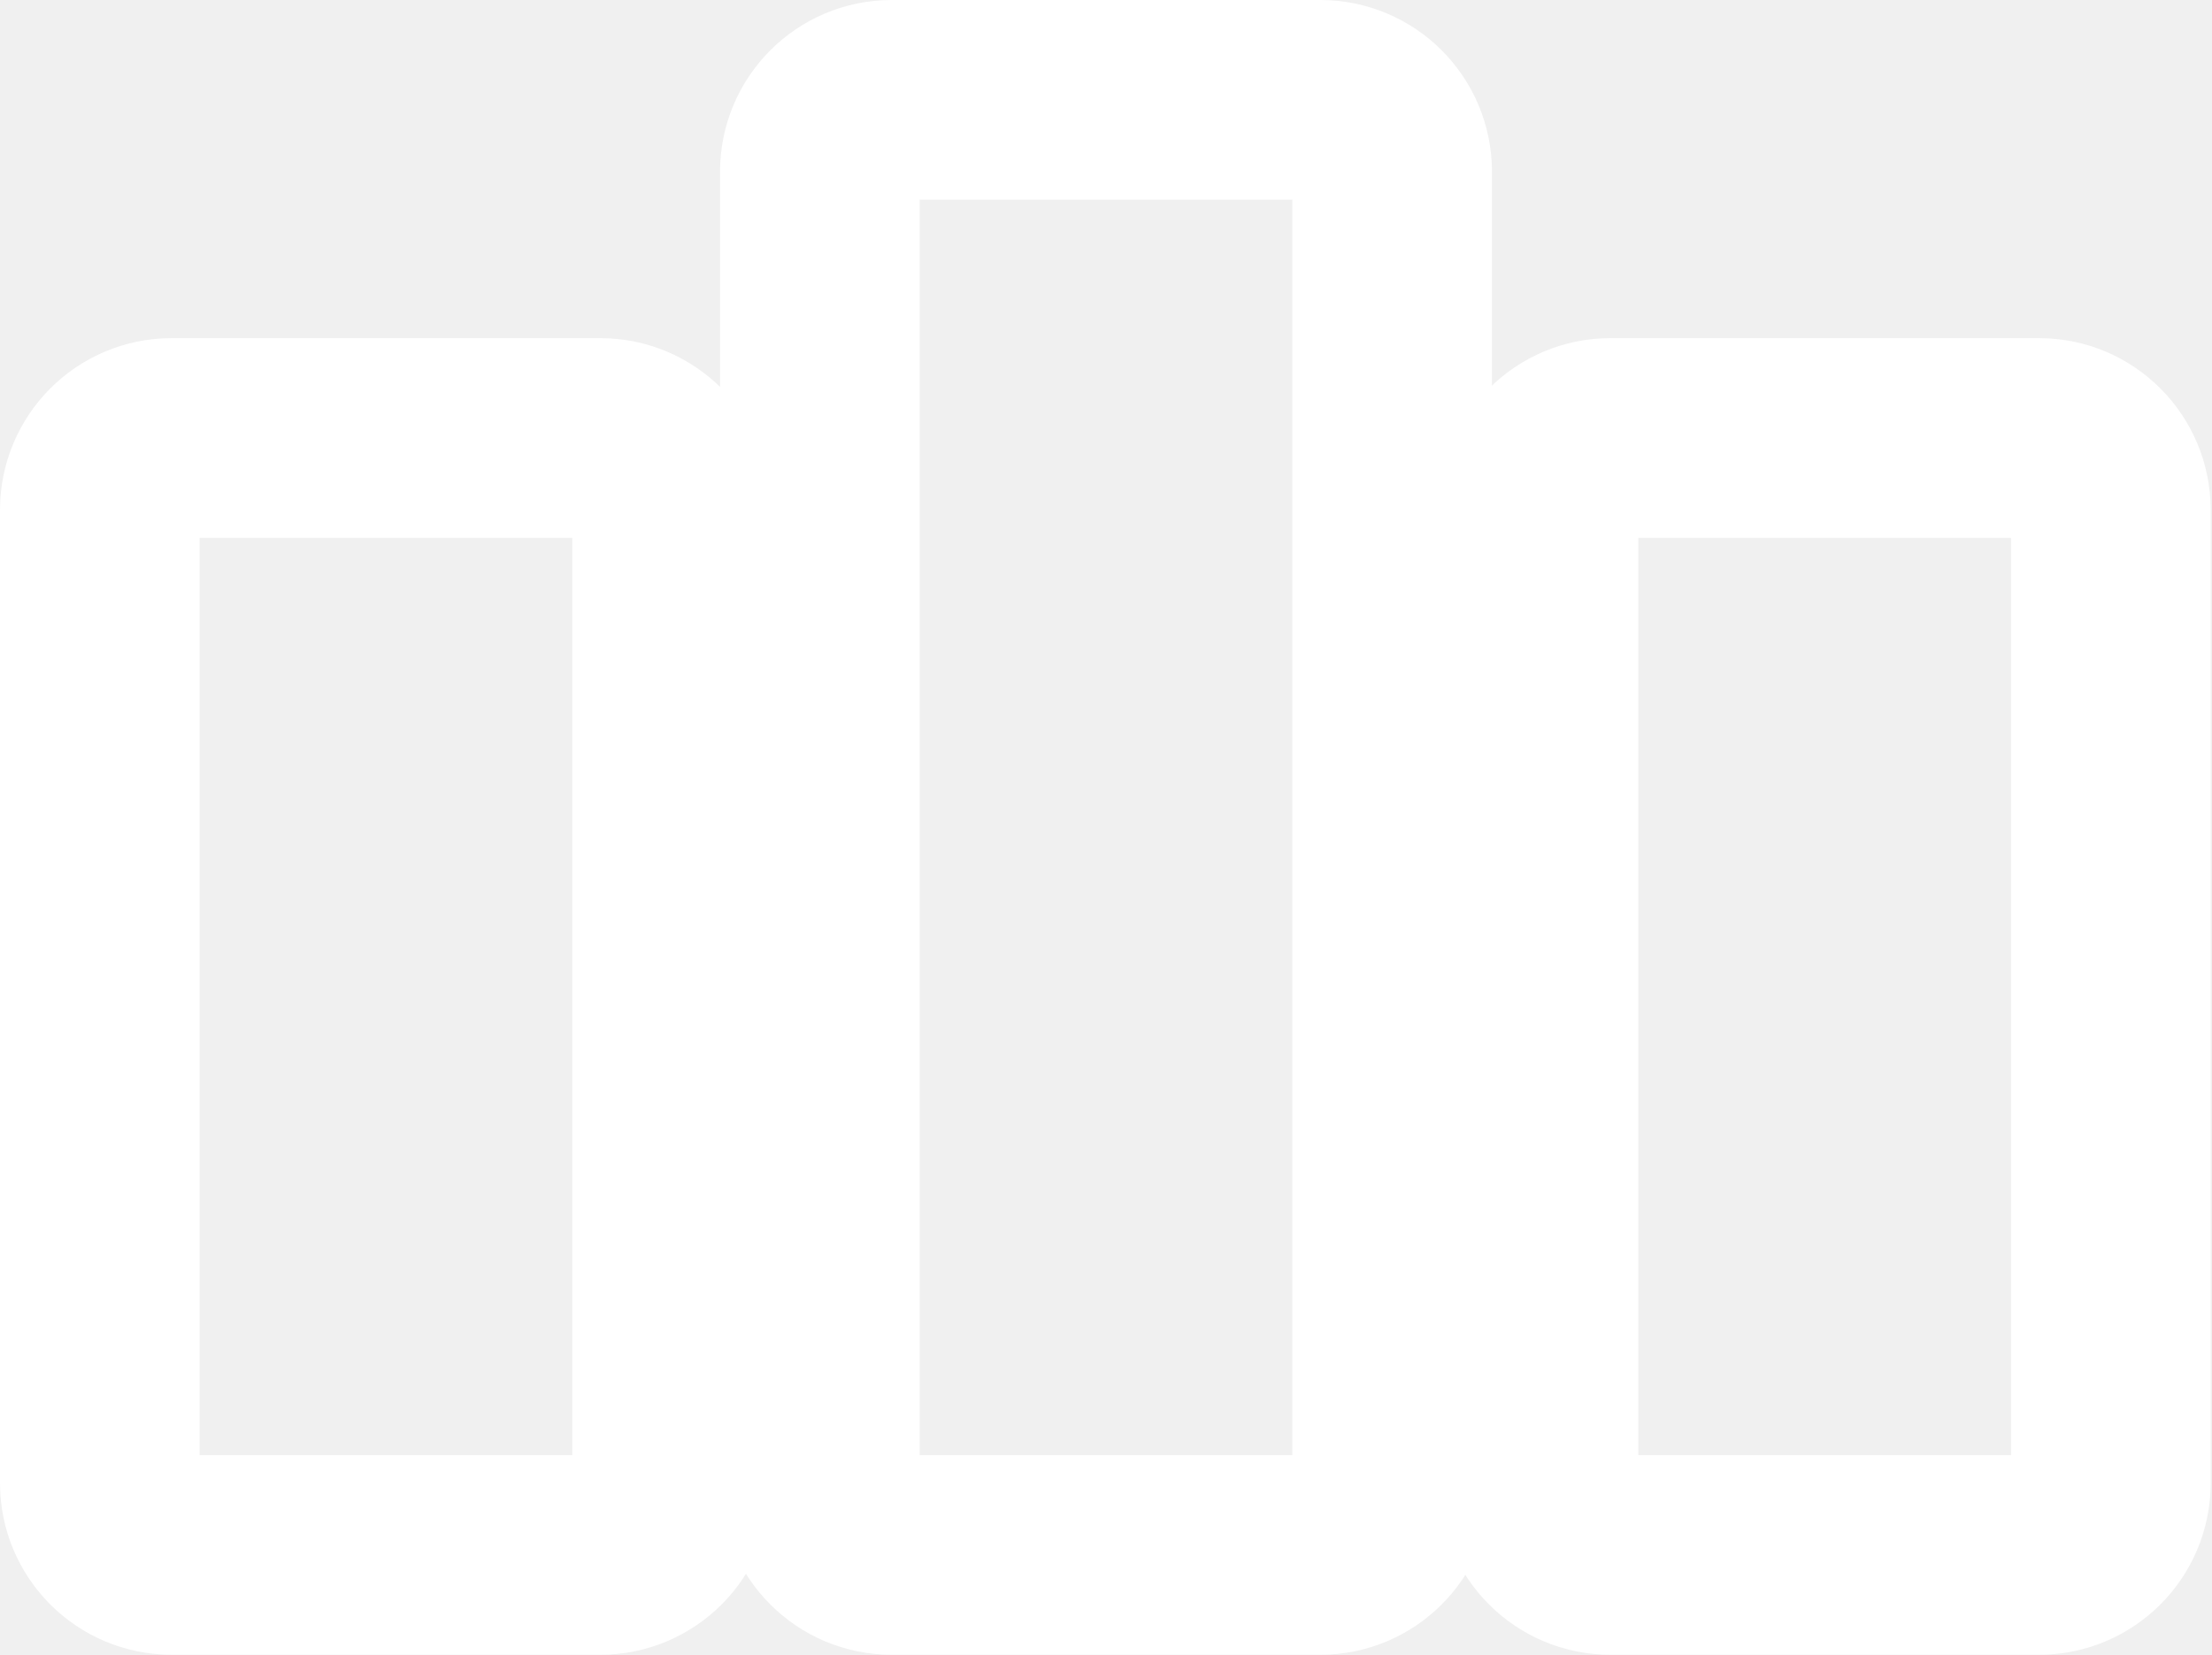
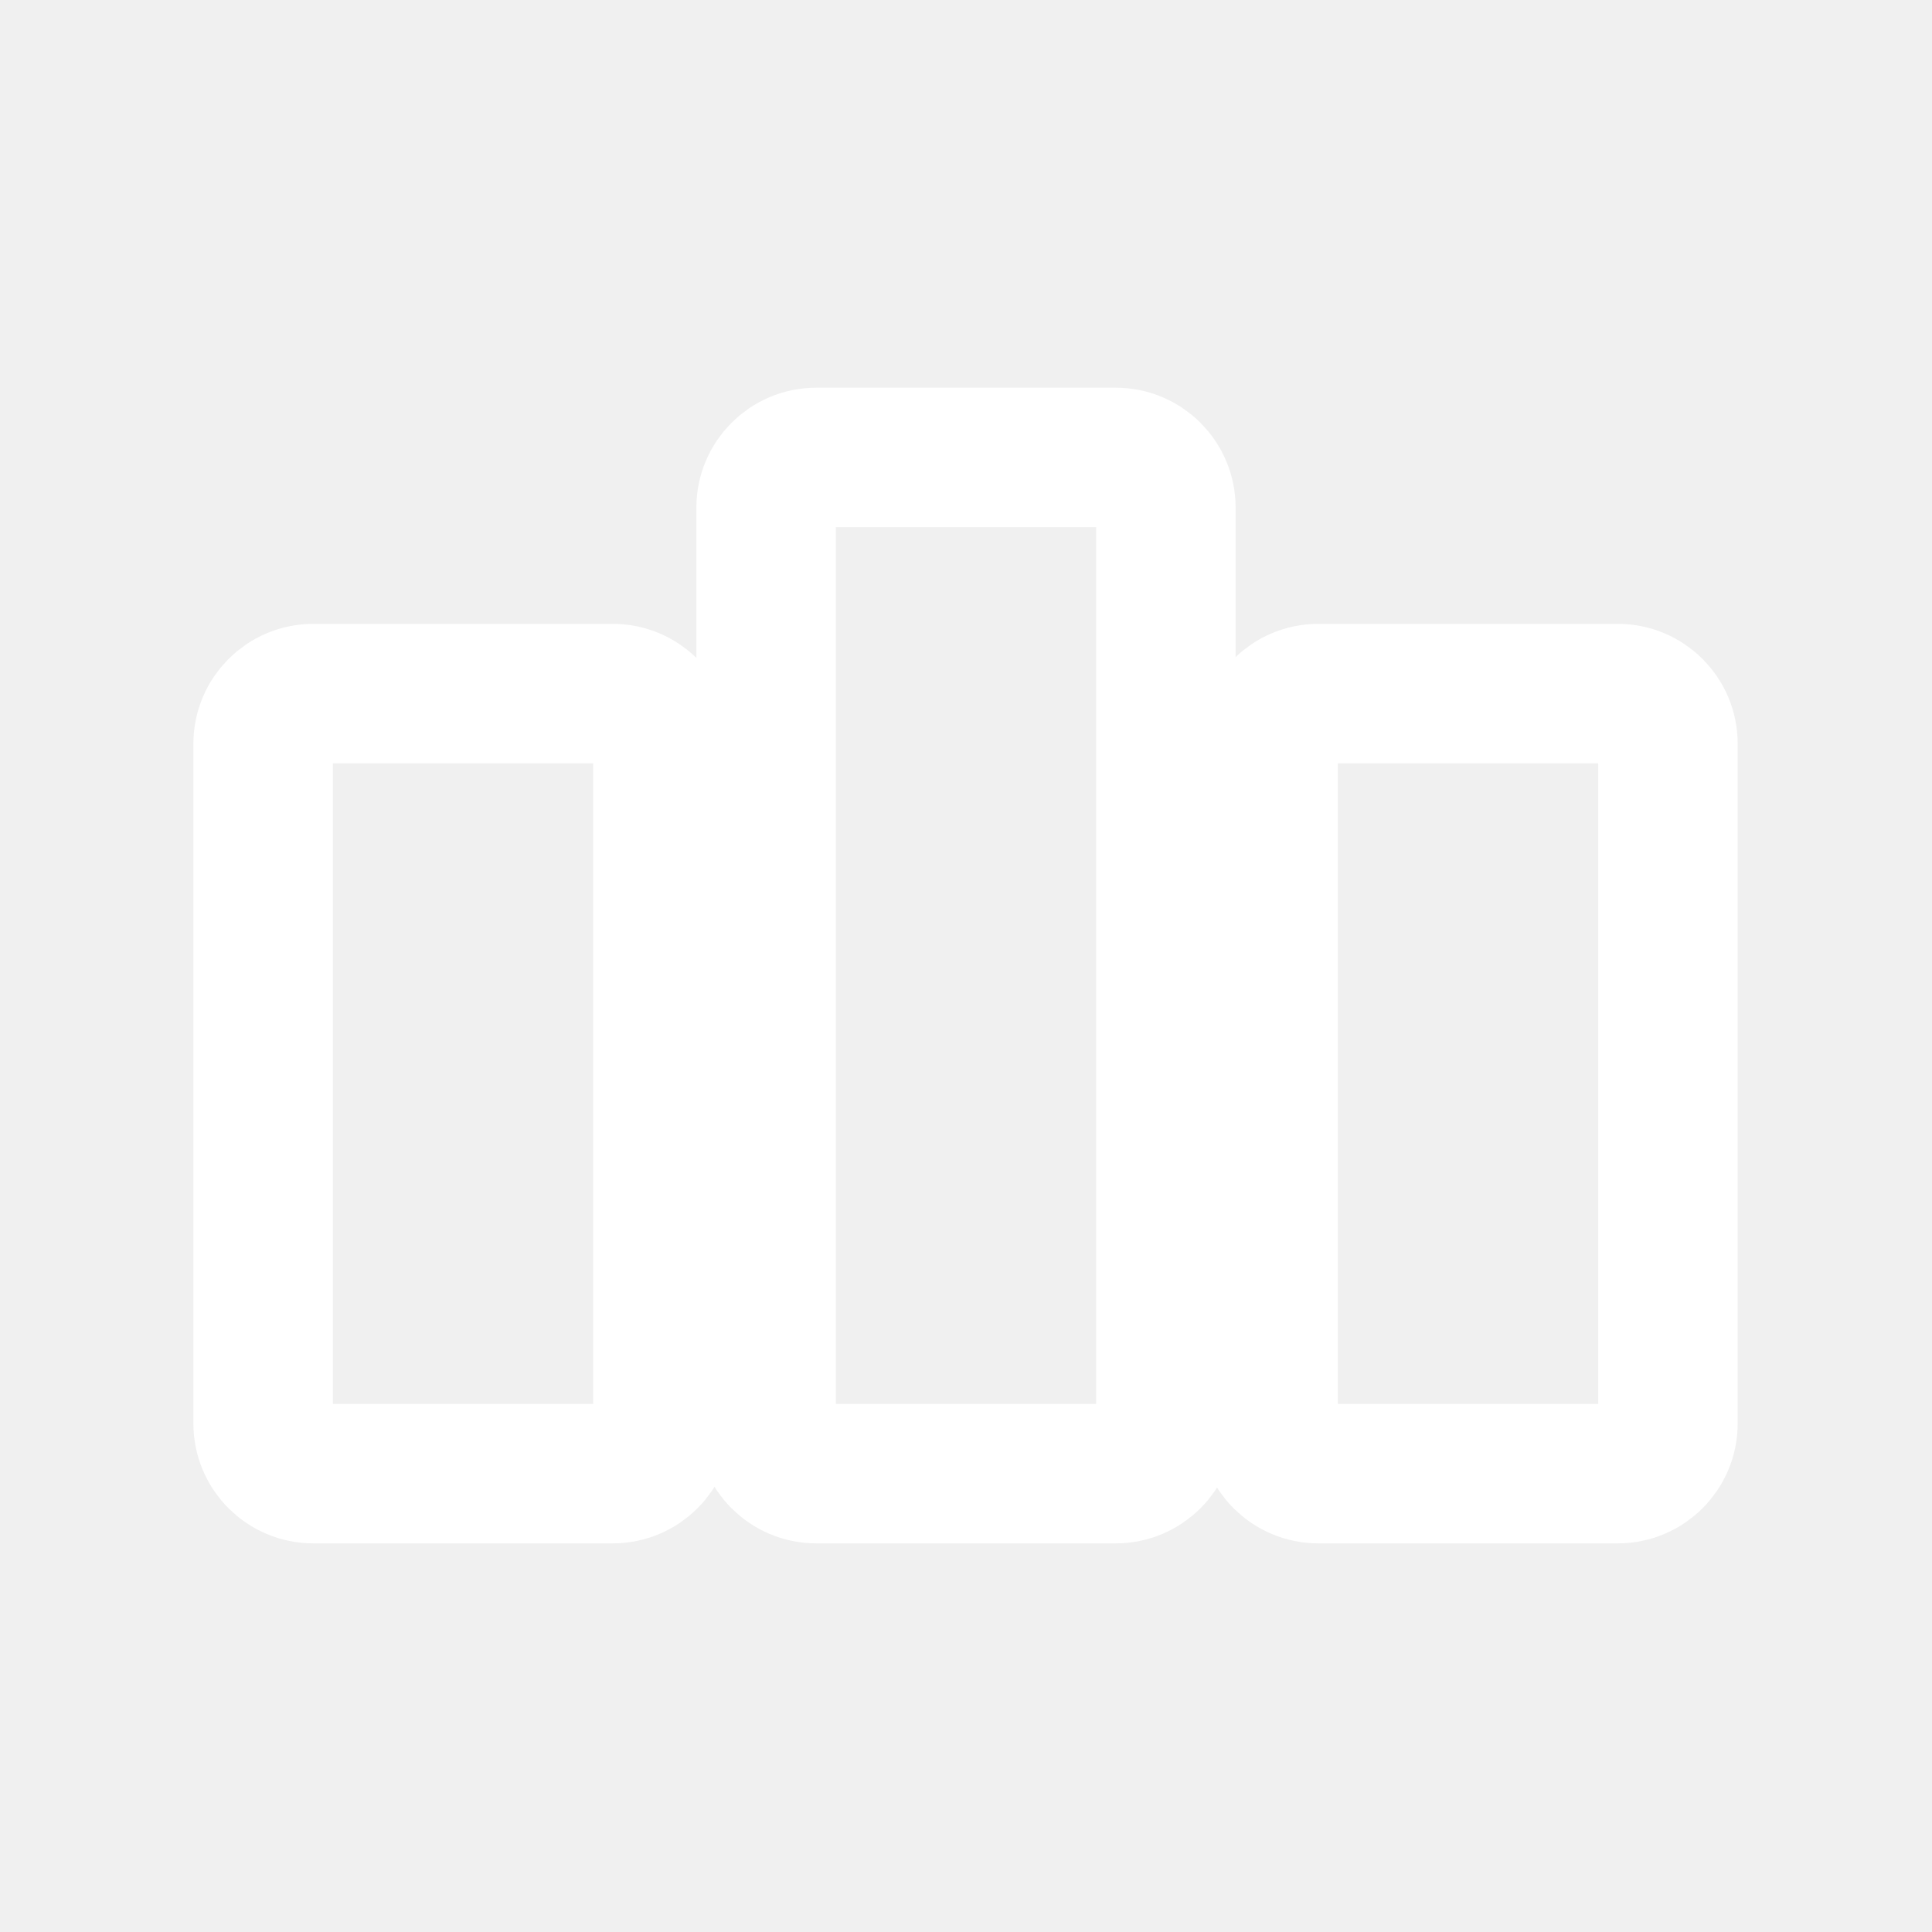
- <svg xmlns="http://www.w3.org/2000/svg" viewBox="0 0 16.62 12.43">
+ <svg xmlns="http://www.w3.org/2000/svg" viewBox="0 0 20.78 20.78">
  <defs>
-     <style>.cls-1{fill:none;stroke:#fff;stroke-miterlimit:10;stroke-width:1.5px;}</style>
+     <style>.cls-1,.cls-2{fill:none;}.cls-2{stroke:#fff;stroke-miterlimit:10;stroke-width:1.5px;}</style>
  </defs>
  <g id="Layer_2" data-name="Layer 2">
    <g id="Layer_1-2" data-name="Layer 1">
-       <rect class="cls-1" x="0.75" y="3.29" width="4.3" height="8.39" rx="0.54" />
-       <rect class="cls-1" x="11.56" y="3.29" width="4.3" height="8.39" rx="0.54" />
-       <rect class="cls-1" x="6.16" y="0.75" width="4.3" height="10.93" rx="0.54" />
+       <rect class="cls-1" width="20.78" height="20.78" />
+       <rect class="cls-2" x="2.83" y="7.46" width="4.3" height="8.39" rx="0.54" />
+       <rect class="cls-2" x="13.64" y="7.46" width="4.3" height="8.39" rx="0.54" />
+       <rect class="cls-2" x="8.24" y="4.92" width="4.3" height="10.93" rx="0.54" />
    </g>
  </g>
</svg>
